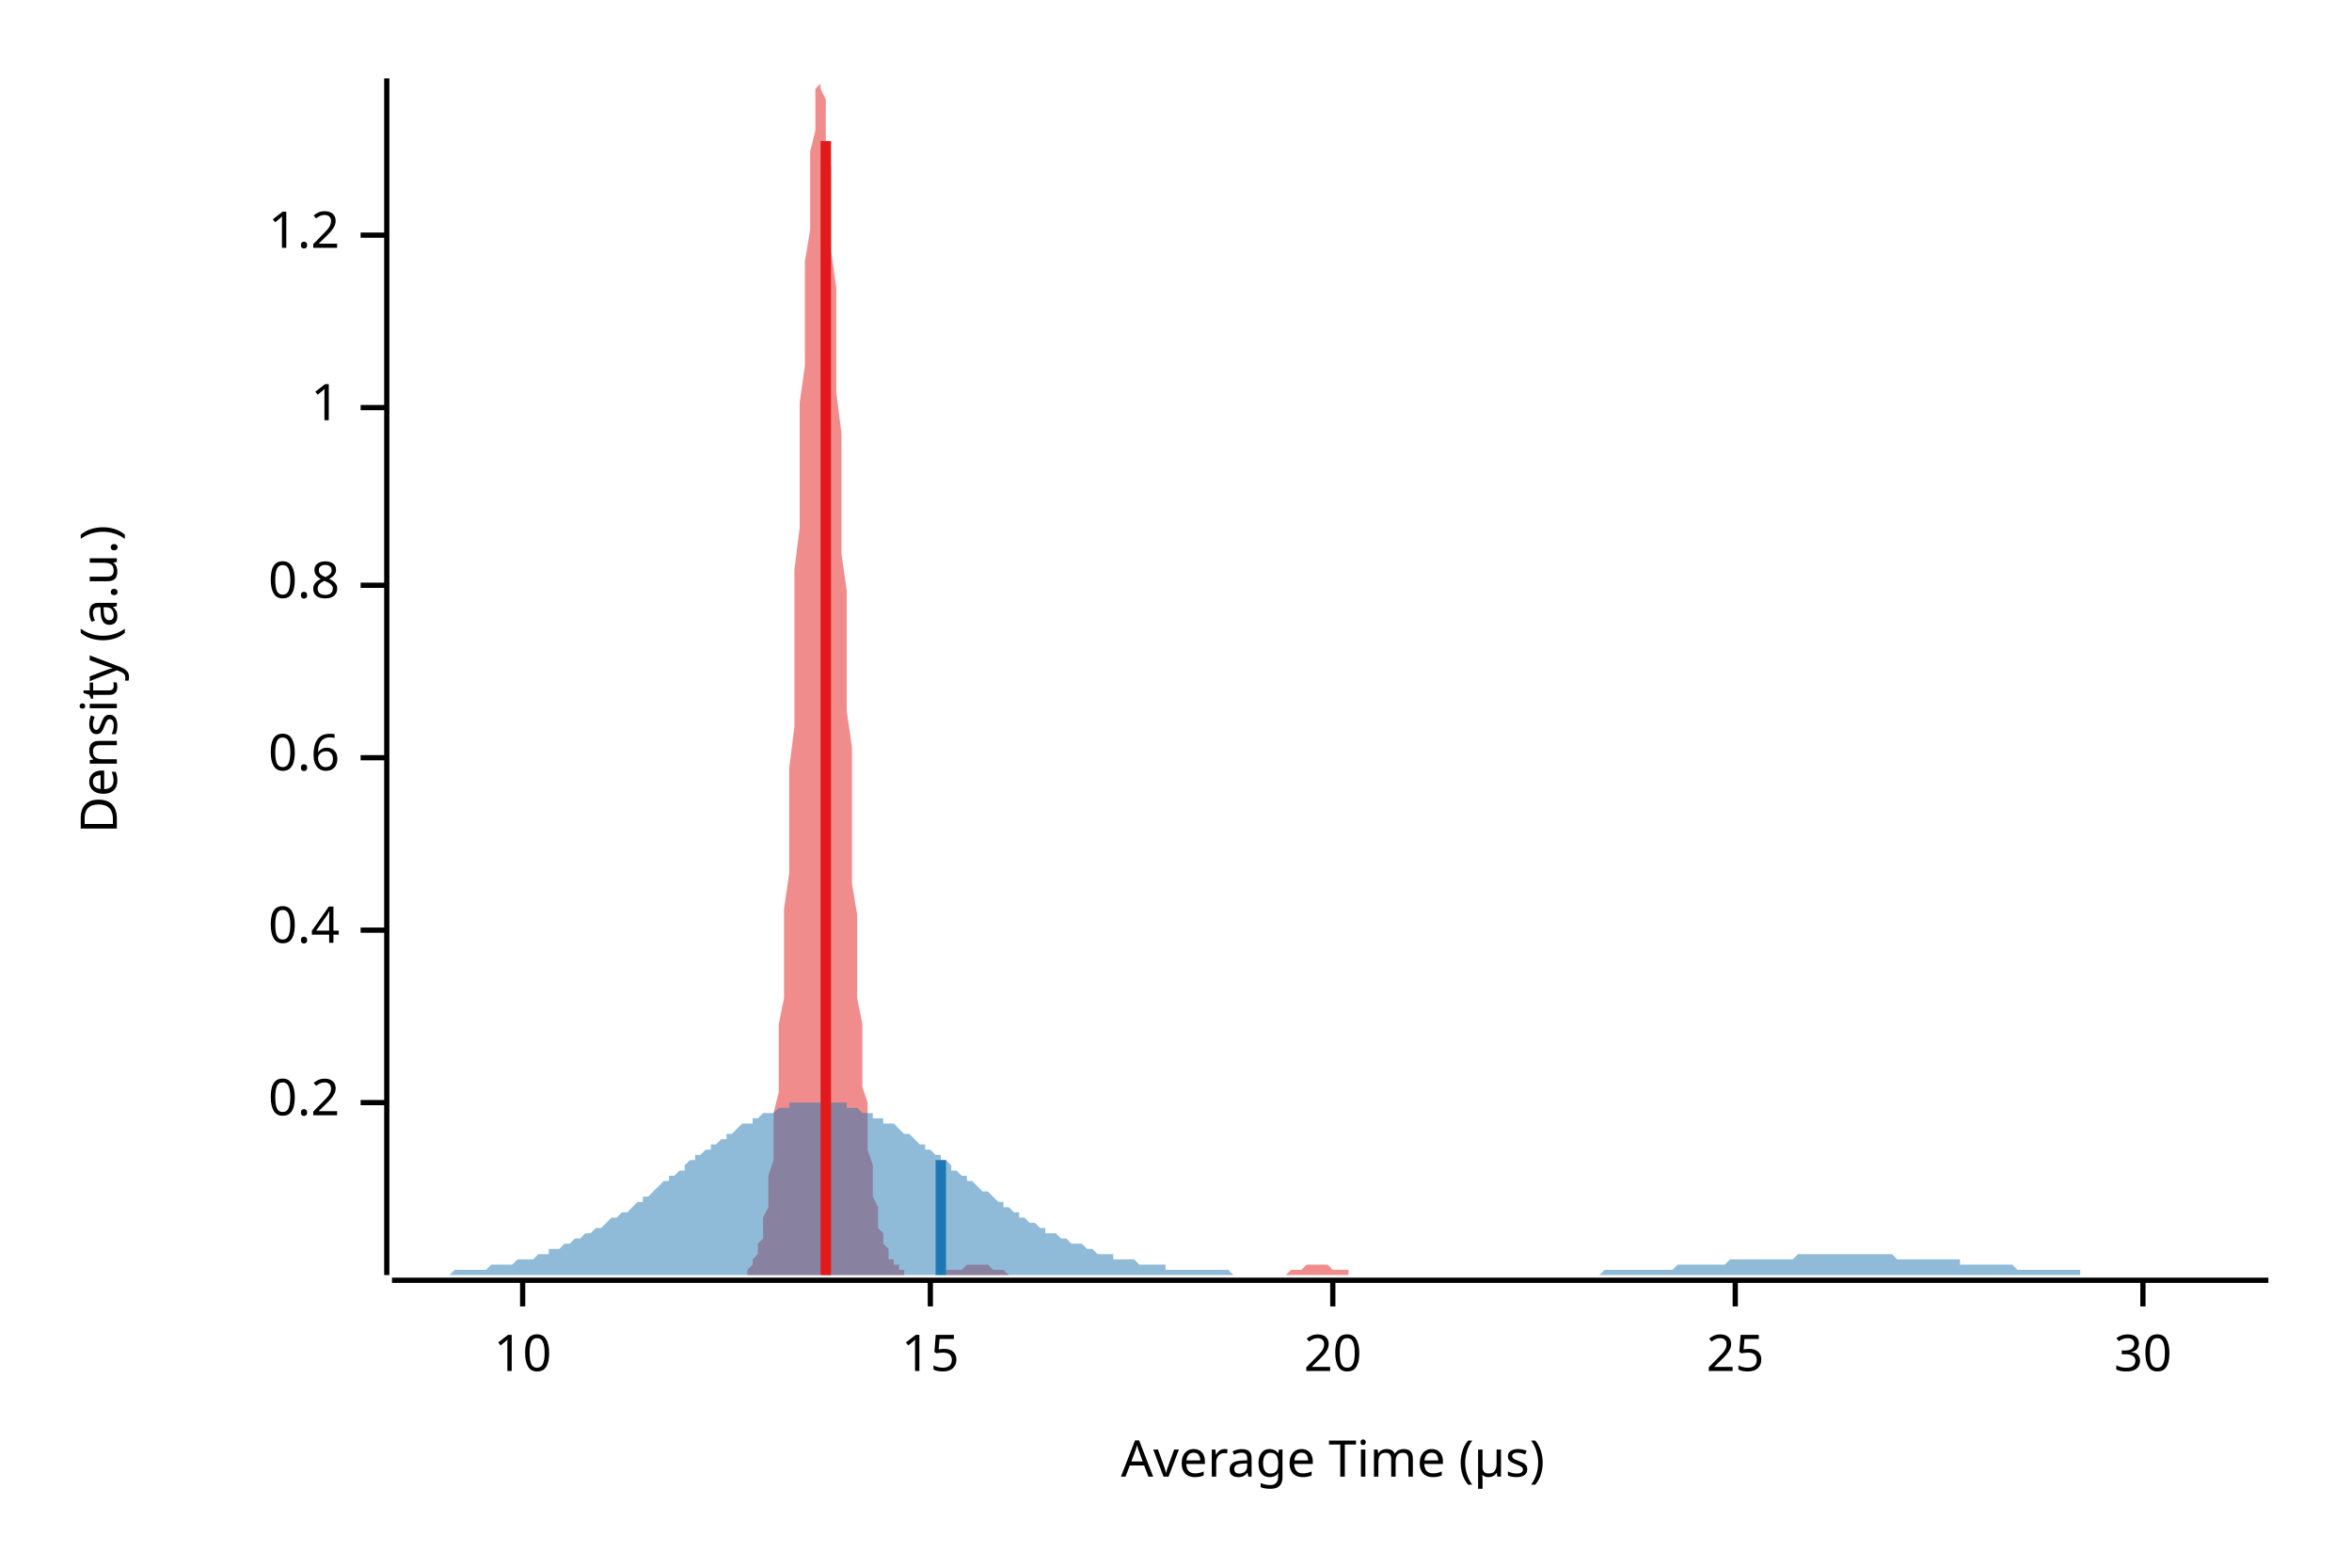
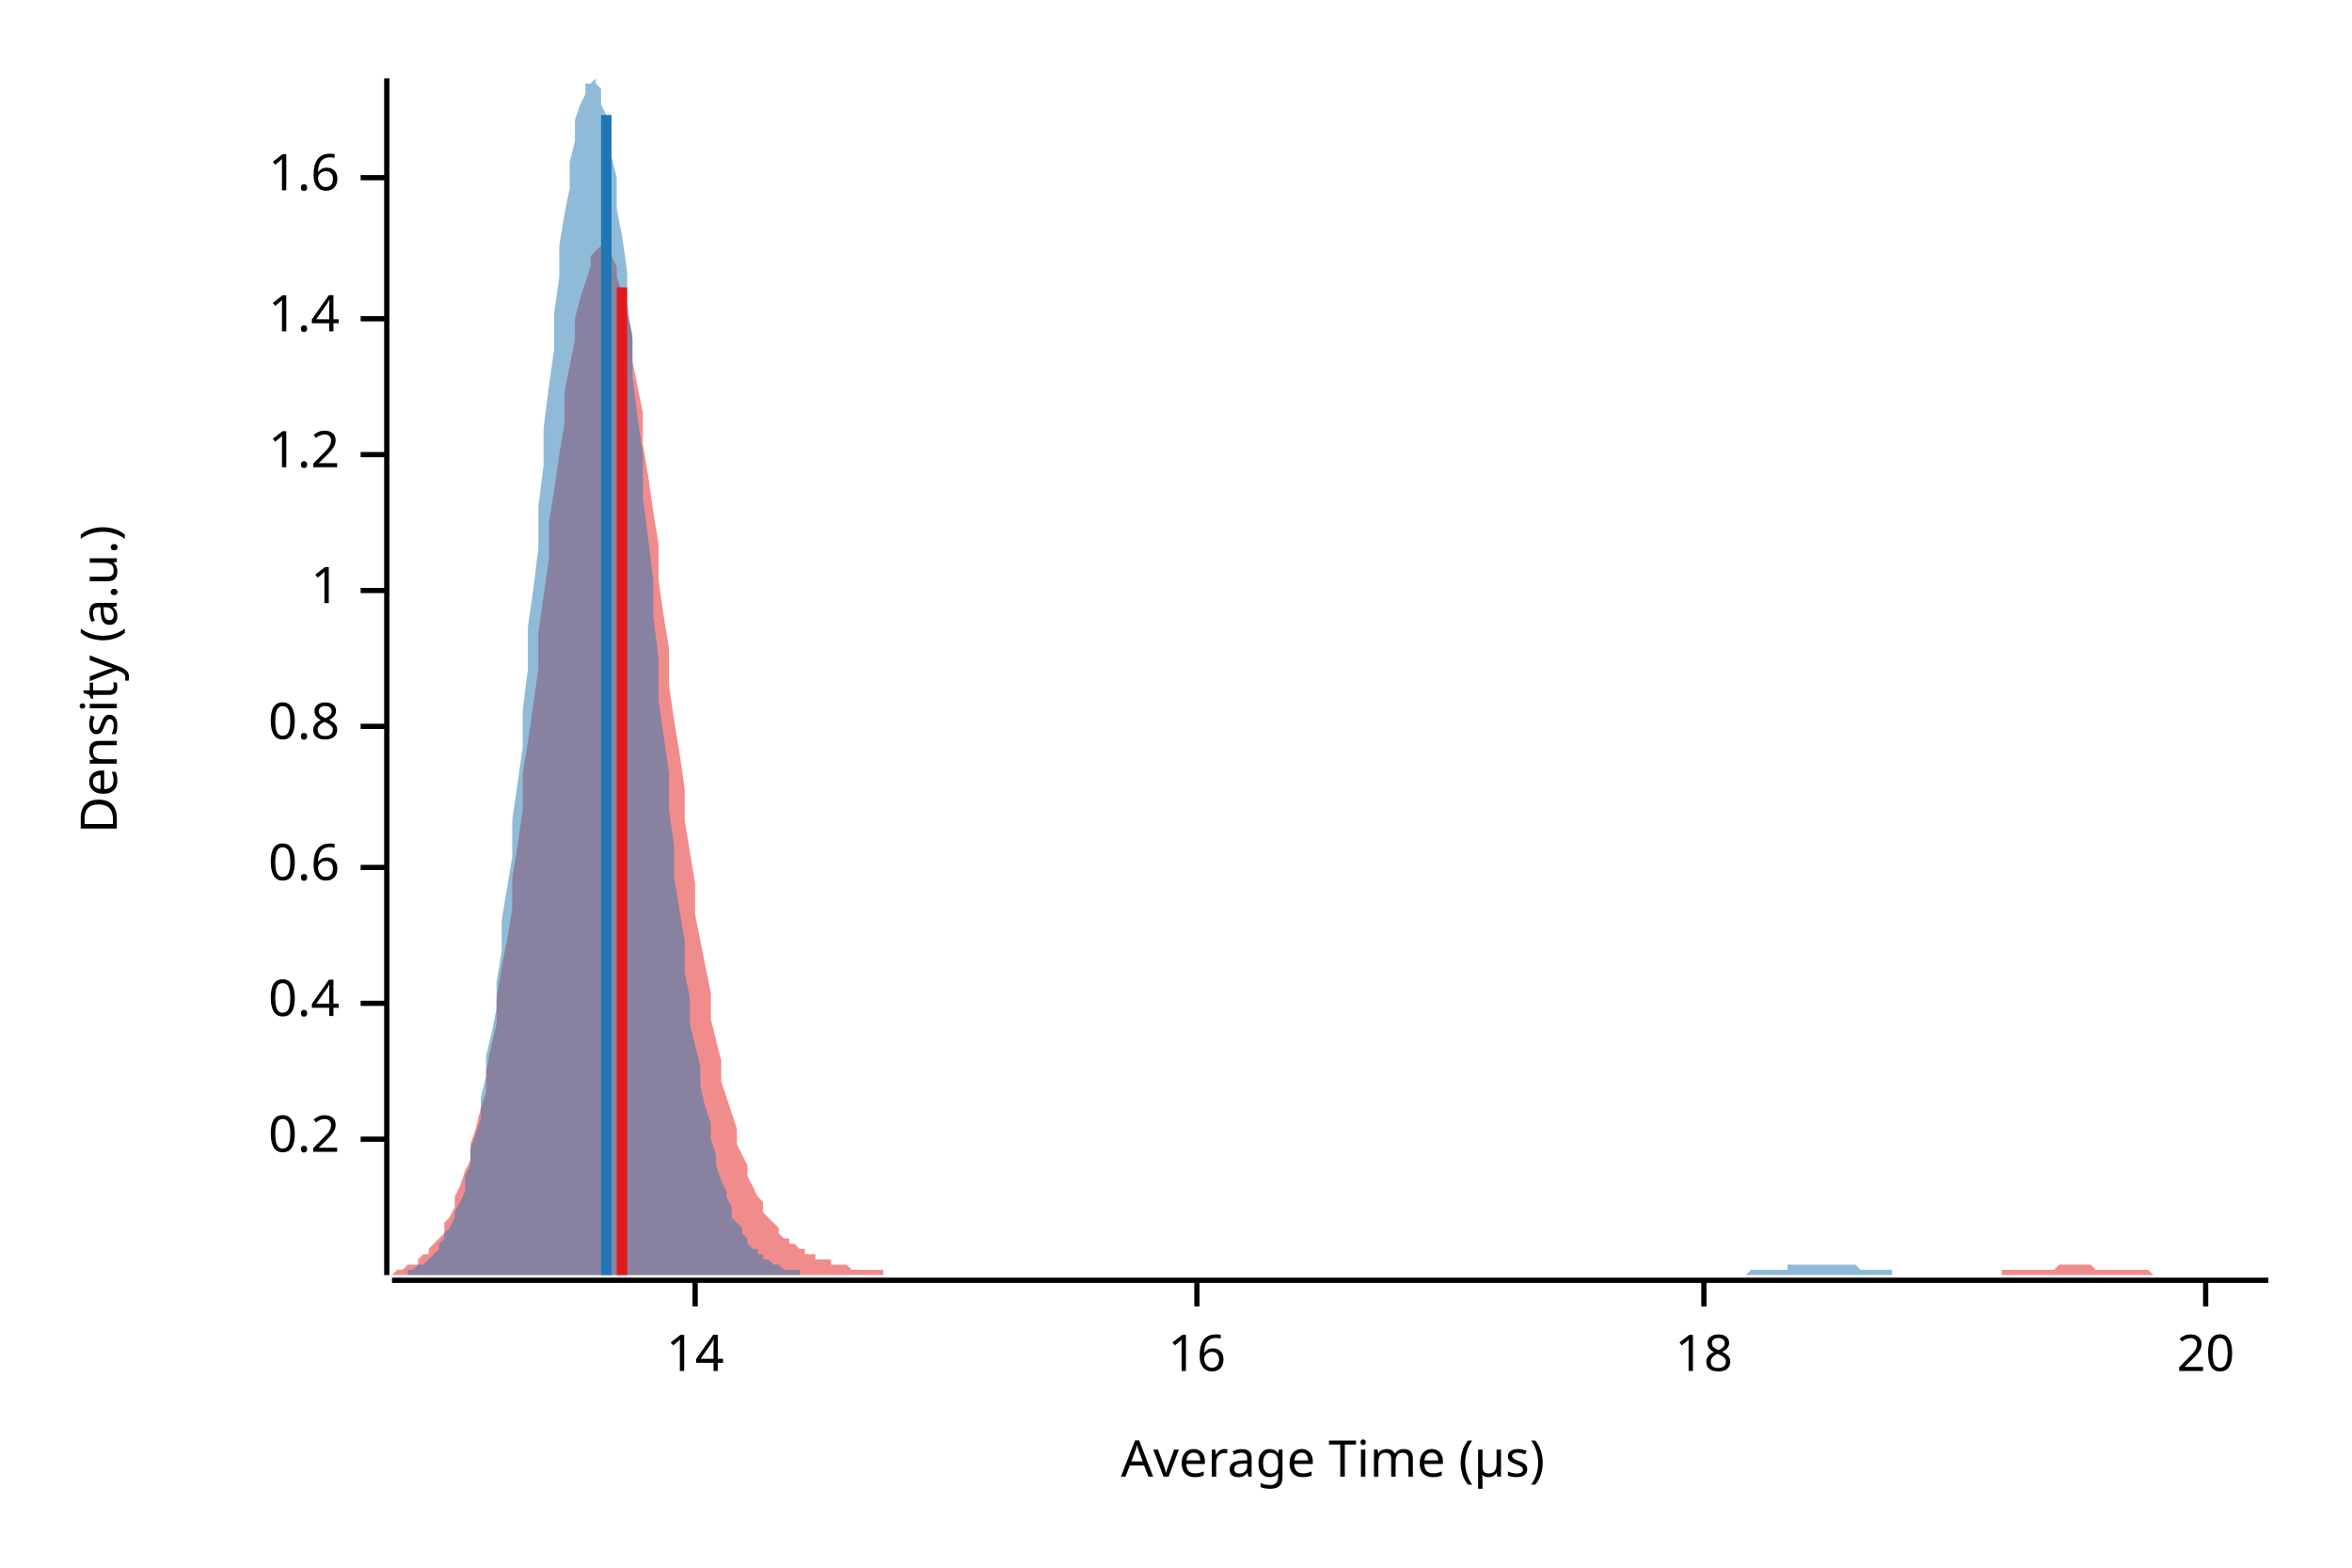
<svg xmlns="http://www.w3.org/2000/svg" width="450" height="300" viewBox="0 0 450 300">
  <text x="15" y="130" dy="0.76em" text-anchor="middle" font-family="sans-serif" font-size="9.677" opacity="1" fill="#000000" transform="rotate(270, 15, 130)">
Density (a.u.)
</text>
  <text x="255" y="285" dy="-0.5ex" text-anchor="middle" font-family="sans-serif" font-size="9.677" opacity="1" fill="#000000">
Average Time (µs)
</text>
  <polyline fill="none" opacity="1" stroke="#000000" stroke-width="1" points="74,15 74,244 " />
-   <text x="65" y="211" dy="0.5ex" text-anchor="end" font-family="sans-serif" font-size="9.677" opacity="1" fill="#000000">
+   <text x="65" y="218" dy="0.5ex" text-anchor="end" font-family="sans-serif" font-size="9.677" opacity="1" fill="#000000">
0.2
</text>
-   <polyline fill="none" opacity="1" stroke="#000000" stroke-width="1" points="69,211 74,211 " />
-   <text x="65" y="178" dy="0.5ex" text-anchor="end" font-family="sans-serif" font-size="9.677" opacity="1" fill="#000000">
+   <polyline fill="none" opacity="1" stroke="#000000" stroke-width="1" points="69,218 74,218 " />
+   <text x="65" y="192" dy="0.5ex" text-anchor="end" font-family="sans-serif" font-size="9.677" opacity="1" fill="#000000">
0.4
</text>
-   <polyline fill="none" opacity="1" stroke="#000000" stroke-width="1" points="69,178 74,178 " />
-   <text x="65" y="145" dy="0.5ex" text-anchor="end" font-family="sans-serif" font-size="9.677" opacity="1" fill="#000000">
+   <polyline fill="none" opacity="1" stroke="#000000" stroke-width="1" points="69,192 74,192 " />
+   <text x="65" y="166" dy="0.5ex" text-anchor="end" font-family="sans-serif" font-size="9.677" opacity="1" fill="#000000">
0.6
</text>
-   <polyline fill="none" opacity="1" stroke="#000000" stroke-width="1" points="69,145 74,145 " />
-   <text x="65" y="112" dy="0.5ex" text-anchor="end" font-family="sans-serif" font-size="9.677" opacity="1" fill="#000000">
+   <polyline fill="none" opacity="1" stroke="#000000" stroke-width="1" points="69,166 74,166 " />
+   <text x="65" y="139" dy="0.5ex" text-anchor="end" font-family="sans-serif" font-size="9.677" opacity="1" fill="#000000">
0.8
</text>
-   <polyline fill="none" opacity="1" stroke="#000000" stroke-width="1" points="69,112 74,112 " />
-   <text x="65" y="78" dy="0.5ex" text-anchor="end" font-family="sans-serif" font-size="9.677" opacity="1" fill="#000000">
+   <polyline fill="none" opacity="1" stroke="#000000" stroke-width="1" points="69,139 74,139 " />
+   <text x="65" y="113" dy="0.5ex" text-anchor="end" font-family="sans-serif" font-size="9.677" opacity="1" fill="#000000">
1
</text>
-   <polyline fill="none" opacity="1" stroke="#000000" stroke-width="1" points="69,78 74,78 " />
-   <text x="65" y="45" dy="0.5ex" text-anchor="end" font-family="sans-serif" font-size="9.677" opacity="1" fill="#000000">
+   <polyline fill="none" opacity="1" stroke="#000000" stroke-width="1" points="69,113 74,113 " />
+   <text x="65" y="87" dy="0.5ex" text-anchor="end" font-family="sans-serif" font-size="9.677" opacity="1" fill="#000000">
1.2
</text>
-   <polyline fill="none" opacity="1" stroke="#000000" stroke-width="1" points="69,45 74,45 " />
+   <polyline fill="none" opacity="1" stroke="#000000" stroke-width="1" points="69,87 74,87 " />
+   <text x="65" y="61" dy="0.5ex" text-anchor="end" font-family="sans-serif" font-size="9.677" opacity="1" fill="#000000">
+ 1.4
+ </text>
+   <polyline fill="none" opacity="1" stroke="#000000" stroke-width="1" points="69,61 74,61 " />
+   <text x="65" y="34" dy="0.5ex" text-anchor="end" font-family="sans-serif" font-size="9.677" opacity="1" fill="#000000">
+ 1.6
+ </text>
+   <polyline fill="none" opacity="1" stroke="#000000" stroke-width="1" points="69,34 74,34 " />
  <polyline fill="none" opacity="1" stroke="#000000" stroke-width="1" points="75,245 434,245 " />
-   <text x="100" y="255" dy="0.76em" text-anchor="middle" font-family="sans-serif" font-size="9.677" opacity="1" fill="#000000">
- 10
+   <text x="133" y="255" dy="0.76em" text-anchor="middle" font-family="sans-serif" font-size="9.677" opacity="1" fill="#000000">
+ 14
</text>
-   <polyline fill="none" opacity="1" stroke="#000000" stroke-width="1" points="100,245 100,250 " />
-   <text x="178" y="255" dy="0.76em" text-anchor="middle" font-family="sans-serif" font-size="9.677" opacity="1" fill="#000000">
- 15
+   <polyline fill="none" opacity="1" stroke="#000000" stroke-width="1" points="133,245 133,250 " />
+   <text x="229" y="255" dy="0.76em" text-anchor="middle" font-family="sans-serif" font-size="9.677" opacity="1" fill="#000000">
+ 16
</text>
-   <polyline fill="none" opacity="1" stroke="#000000" stroke-width="1" points="178,245 178,250 " />
-   <text x="255" y="255" dy="0.76em" text-anchor="middle" font-family="sans-serif" font-size="9.677" opacity="1" fill="#000000">
+   <polyline fill="none" opacity="1" stroke="#000000" stroke-width="1" points="229,245 229,250 " />
+   <text x="326" y="255" dy="0.76em" text-anchor="middle" font-family="sans-serif" font-size="9.677" opacity="1" fill="#000000">
+ 18
+ </text>
+   <polyline fill="none" opacity="1" stroke="#000000" stroke-width="1" points="326,245 326,250 " />
+   <text x="422" y="255" dy="0.76em" text-anchor="middle" font-family="sans-serif" font-size="9.677" opacity="1" fill="#000000">
20
</text>
-   <polyline fill="none" opacity="1" stroke="#000000" stroke-width="1" points="255,245 255,250 " />
-   <text x="332" y="255" dy="0.76em" text-anchor="middle" font-family="sans-serif" font-size="9.677" opacity="1" fill="#000000">
- 25
- </text>
-   <polyline fill="none" opacity="1" stroke="#000000" stroke-width="1" points="332,245 332,250 " />
-   <text x="410" y="255" dy="0.76em" text-anchor="middle" font-family="sans-serif" font-size="9.677" opacity="1" fill="#000000">
- 30
- </text>
-   <polyline fill="none" opacity="1" stroke="#000000" stroke-width="1" points="410,245 410,250 " />
-   <polygon opacity="0.5" fill="#E31A1C" points="143,244 143,243 143,243 143,243 144,242 144,242 144,242 144,241 145,240 145,240 145,239 145,238 146,237 146,236 146,234 146,233 147,231 147,229 147,227 147,225 148,222 148,219 148,216 148,213 149,209 149,205 149,201 149,196 150,191 150,185 150,180 150,174 151,167 151,161 151,154 151,147 152,139 152,132 152,124 152,116 152,109 153,101 153,93 153,85 153,77 154,70 154,63 154,56 154,50 155,44 155,38 155,33 155,29 156,25 156,21 156,19 156,17 157,16 157,15 157,16 157,17 158,19 158,21 158,24 158,28 159,32 159,37 159,42 159,48 160,55 160,61 160,68 160,75 161,83 161,90 161,98 161,106 162,113 162,121 162,128 162,136 163,143 163,150 163,156 163,163 163,169 164,175 164,181 164,186 164,191 165,196 165,200 165,204 165,208 166,211 166,215 166,217 166,220 167,223 167,225 167,227 167,229 168,231 168,232 168,233 168,235 169,236 169,237 169,238 169,238 170,239 170,240 170,240 170,241 171,241 171,241 171,242 171,242 172,242 172,243 172,243 172,243 173,243 173,243 173,243 173,244 174,244 174,244 174,244 174,244 174,244 175,244 175,244 175,244 175,244 176,244 176,244 176,244 176,244 177,244 177,244 177,244 177,244 178,244 178,244 178,244 178,244 179,244 179,244 179,244 179,244 180,244 180,244 180,244 180,244 181,244 181,244 181,244 181,243 182,243 182,243 182,243 182,243 183,243 183,243 183,243 183,243 184,243 184,243 184,243 184,243 185,242 185,242 185,242 185,242 185,242 186,242 186,242 186,242 186,242 187,242 187,242 187,242 187,242 188,242 188,242 188,242 188,242 189,242 189,242 189,242 189,242 190,243 190,243 190,243 190,243 191,243 191,243 191,243 191,243 192,243 192,243 192,243 192,243 193,244 193,244 193,244 193,244 194,244 194,244 194,244 194,244 195,244 195,244 195,244 195,244 196,244 196,244 196,244 196,244 196,244 197,244 197,244 197,244 197,244 198,244 198,244 198,244 198,244 199,244 199,244 199,244 199,244 200,244 200,244 200,244 200,244 201,244 201,244 201,244 201,244 202,244 202,244 202,244 202,244 203,244 203,244 203,244 203,244 204,244 204,244 204,244 204,244 205,244 205,244 205,244 205,244 206,244 206,244 206,244 206,244 207,244 207,244 207,244 207,244 207,244 208,244 208,244 208,244 208,244 209,244 209,244 209,244 209,244 210,244 210,244 210,244 210,244 211,244 211,244 211,244 211,244 212,244 212,244 212,244 212,244 213,244 213,244 213,244 213,244 214,244 214,244 214,244 214,244 215,244 215,244 215,244 215,244 216,244 216,244 216,244 216,244 217,244 217,244 217,244 217,244 218,244 218,244 218,244 218,244 218,244 219,244 219,244 219,244 219,244 220,244 220,244 220,244 220,244 221,244 221,244 221,244 221,244 222,244 222,244 222,244 222,244 223,244 223,244 223,244 223,244 224,244 224,244 224,244 224,244 225,244 225,244 225,244 225,244 226,244 226,244 226,244 226,244 227,244 227,244 227,244 227,244 228,244 228,244 228,244 228,244 229,244 229,244 229,244 229,244 229,244 230,244 230,244 230,244 230,244 231,244 231,244 231,244 231,244 232,244 232,244 232,244 232,244 233,244 233,244 233,244 233,244 234,244 234,244 234,244 234,244 235,244 235,244 235,244 235,244 236,244 236,244 236,244 236,244 237,244 237,244 237,244 237,244 238,244 238,244 238,244 238,244 239,244 239,244 239,244 239,244 240,244 240,244 240,244 240,244 240,244 241,244 241,244 241,244 241,244 242,244 242,244 242,244 242,244 243,244 243,244 243,244 243,244 244,244 244,244 244,244 244,244 245,244 245,244 245,244 245,244 246,244 246,244 246,244 246,244 247,243 247,243 247,243 247,243 248,243 248,243 248,243 248,243 249,243 249,243 249,243 249,243 250,242 250,242 250,242 250,242 251,242 251,242 251,242 251,242 251,242 252,242 252,242 252,242 252,242 253,242 253,242 253,242 253,242 254,242 254,242 254,242 254,242 255,243 255,243 255,243 255,243 256,243 256,243 256,243 256,243 257,243 257,243 257,243 257,243 258,243 258,244 258,244 258,244 259,244 259,244 259,244 259,244 260,244 260,244 260,244 260,244 261,244 261,244 261,244 261,244 262,244 262,244 262,244 262,244 263,244 263,244 263,244 263,244 263,244 264,244 264,244 264,244 264,244 265,244 265,244 143,244 " />
-   <polygon opacity="0.5" fill="#1F78B4" points="75,244 75,244 76,244 77,244 77,244 78,244 79,244 80,244 80,244 81,244 82,244 82,244 83,244 84,244 85,244 85,244 86,244 87,243 87,243 88,243 89,243 90,243 90,243 91,243 92,243 92,243 93,243 94,242 95,242 95,242 96,242 97,242 98,242 98,242 99,241 100,241 100,241 101,241 102,241 103,240 103,240 104,240 105,240 105,239 106,239 107,239 108,238 108,238 109,238 110,237 110,237 111,237 112,236 113,236 113,236 114,235 115,235 116,234 116,234 117,233 118,233 118,233 119,232 120,232 121,231 121,231 122,230 123,230 123,229 124,229 125,228 126,227 126,227 127,226 128,226 128,225 129,225 130,224 131,224 131,223 132,222 133,222 133,221 134,221 135,220 136,220 136,219 137,219 138,218 139,218 139,217 140,217 141,216 141,216 142,215 143,215 144,215 144,214 145,214 146,213 146,213 147,213 148,213 149,212 149,212 150,212 151,212 151,211 152,211 153,211 154,211 154,211 155,211 156,211 157,211 157,211 158,211 159,211 159,211 160,211 161,211 162,211 162,212 163,212 164,212 164,212 165,213 166,213 167,213 167,214 168,214 169,214 169,215 170,215 171,215 172,216 172,216 173,217 174,217 175,218 175,218 176,219 177,219 177,220 178,220 179,221 180,221 180,222 181,222 182,223 182,224 183,224 184,225 185,225 185,226 186,226 187,227 187,227 188,228 189,228 190,229 190,229 191,230 192,230 192,231 193,231 194,232 195,232 195,233 196,233 197,234 198,234 198,234 199,235 200,235 200,236 201,236 202,236 203,237 203,237 204,237 205,238 205,238 206,238 207,238 208,239 208,239 209,239 210,240 210,240 211,240 212,240 213,240 213,241 214,241 215,241 216,241 216,241 217,241 218,242 218,242 219,242 220,242 221,242 221,242 222,242 223,242 223,243 224,243 225,243 226,243 226,243 227,243 228,243 228,243 229,243 230,243 231,243 231,243 232,243 233,243 233,243 234,243 235,243 236,244 236,244 237,244 238,244 239,244 239,244 240,244 241,244 241,244 242,244 243,244 244,244 244,244 245,244 246,244 246,244 247,244 248,244 249,244 249,244 250,244 251,244 251,244 252,244 253,244 254,244 254,244 255,244 256,244 257,244 257,244 258,244 259,244 259,244 260,244 261,244 262,244 262,244 263,244 264,244 264,244 265,244 266,244 267,244 267,244 268,244 269,244 269,244 270,244 271,244 272,244 272,244 273,244 274,244 275,244 275,244 276,244 277,244 277,244 278,244 279,244 280,244 280,244 281,244 282,244 282,244 283,244 284,244 285,244 285,244 286,244 287,244 287,244 288,244 289,244 290,244 290,244 291,244 292,244 292,244 293,244 294,244 295,244 295,244 296,244 297,244 298,244 298,244 299,244 300,244 300,244 301,244 302,244 303,244 303,244 304,244 305,244 305,244 306,244 307,243 308,243 308,243 309,243 310,243 310,243 311,243 312,243 313,243 313,243 314,243 315,243 316,243 316,243 317,243 318,243 318,243 319,243 320,243 321,242 321,242 322,242 323,242 323,242 324,242 325,242 326,242 326,242 327,242 328,242 328,242 329,242 330,242 331,241 331,241 332,241 333,241 333,241 334,241 335,241 336,241 336,241 337,241 338,241 339,241 339,241 340,241 341,241 341,241 342,241 343,241 344,240 344,240 345,240 346,240 346,240 347,240 348,240 349,240 349,240 350,240 351,240 351,240 352,240 353,240 354,240 354,240 355,240 356,240 357,240 357,240 358,240 359,240 359,240 360,240 361,240 362,240 362,240 363,241 364,241 364,241 365,241 366,241 367,241 367,241 368,241 369,241 369,241 370,241 371,241 372,241 372,241 373,241 374,241 375,241 375,242 376,242 377,242 377,242 378,242 379,242 380,242 380,242 381,242 382,242 382,242 383,242 384,242 385,242 385,242 386,243 387,243 387,243 388,243 389,243 390,243 390,243 391,243 392,243 392,243 393,243 394,243 395,243 395,243 396,243 397,243 398,243 398,244 399,244 400,244 400,244 401,244 402,244 403,244 403,244 404,244 405,244 405,244 406,244 407,244 408,244 408,244 409,244 410,244 410,244 411,244 412,244 413,244 413,244 414,244 415,244 416,244 416,244 417,244 418,244 418,244 419,244 420,244 421,244 421,244 422,244 423,244 423,244 424,244 425,244 426,244 426,244 427,244 428,244 428,244 429,244 430,244 431,244 431,244 432,244 433,244 434,244 434,244 75,244 " />
-   <polyline fill="none" opacity="1" stroke="#E31A1C" stroke-width="2" points="158,244 158,27 " />
-   <polyline fill="none" opacity="1" stroke="#1F78B4" stroke-width="2" points="180,244 180,222 " />
+   <polyline fill="none" opacity="1" stroke="#000000" stroke-width="1" points="422,245 422,250 " />
+   <polygon opacity="0.5" fill="#E31A1C" points="75,244 76,243 77,243 77,243 78,242 79,242 80,242 80,241 81,240 82,240 82,239 83,238 84,237 85,236 85,234 86,233 87,231 87,229 88,227 89,224 90,222 90,219 91,216 92,212 93,209 93,205 94,200 95,196 95,191 96,185 97,180 98,174 98,168 99,162 100,155 100,148 101,142 102,135 103,128 103,121 104,114 105,107 105,100 106,94 107,87 108,81 108,75 109,70 110,65 110,61 111,57 112,54 113,51 113,49 114,48 115,47 115,47 116,48 117,49 118,51 118,53 119,56 120,60 121,64 121,69 122,74 123,79 123,85 124,91 125,98 126,104 126,111 127,118 128,124 128,131 129,138 130,144 131,151 131,157 132,163 133,169 133,175 134,180 135,185 136,190 136,195 137,199 138,203 138,207 139,210 140,213 141,216 141,219 142,221 143,223 143,225 144,227 145,229 146,230 146,232 147,233 148,234 149,235 149,236 150,237 151,237 151,238 152,238 153,239 154,239 154,240 155,240 156,240 156,241 157,241 158,241 159,241 159,242 160,242 161,242 161,242 162,242 163,243 164,243 164,243 165,243 166,243 166,243 167,243 168,243 169,243 169,244 170,244 171,244 171,244 172,244 173,244 174,244 174,244 175,244 176,244 177,244 177,244 178,244 179,244 179,244 180,244 181,244 182,244 182,244 183,244 184,244 184,244 185,244 186,244 187,244 187,244 188,244 189,244 189,244 190,244 191,244 192,244 192,244 193,244 194,244 194,244 195,244 196,244 197,244 197,244 198,244 199,244 199,244 200,244 201,244 202,244 202,244 203,244 204,244 205,244 205,244 206,244 207,244 207,244 208,244 209,244 210,244 210,244 211,244 212,244 212,244 213,244 214,244 215,244 215,244 216,244 217,244 217,244 218,244 219,244 220,244 220,244 221,244 222,244 222,244 223,244 224,244 225,244 225,244 226,244 227,244 227,244 228,244 229,244 230,244 230,244 231,244 232,244 233,244 233,244 234,244 235,244 235,244 236,244 237,244 238,244 238,244 239,244 240,244 240,244 241,244 242,244 243,244 243,244 244,244 245,244 245,244 246,244 247,244 248,244 248,244 249,244 250,244 250,244 251,244 252,244 253,244 253,244 254,244 255,244 255,244 256,244 257,244 258,244 258,244 259,244 260,244 260,244 261,244 262,244 263,244 263,244 264,244 265,244 266,244 266,244 267,244 268,244 268,244 269,244 270,244 271,244 271,244 272,244 273,244 273,244 274,244 275,244 276,244 276,244 277,244 278,244 278,244 279,244 280,244 281,244 281,244 282,244 283,244 283,244 284,244 285,244 286,244 286,244 287,244 288,244 288,244 289,244 290,244 291,244 291,244 292,244 293,244 294,244 294,244 295,244 296,244 296,244 297,244 298,244 299,244 299,244 300,244 301,244 301,244 302,244 303,244 304,244 304,244 305,244 306,244 306,244 307,244 308,244 309,244 309,244 310,244 311,244 311,244 312,244 313,244 314,244 314,244 315,244 316,244 316,244 317,244 318,244 319,244 319,244 320,244 321,244 322,244 322,244 323,244 324,244 324,244 325,244 326,244 327,244 327,244 328,244 329,244 329,244 330,244 331,244 332,244 332,244 333,244 334,244 334,244 335,244 336,244 337,244 337,244 338,244 339,244 339,244 340,244 341,244 342,244 342,244 343,244 344,244 344,244 345,244 346,244 347,244 347,244 348,244 349,244 350,244 350,244 351,244 352,244 352,244 353,244 354,244 355,244 355,244 356,244 357,244 357,244 358,244 359,244 360,244 360,244 361,244 362,244 362,244 363,244 364,244 365,244 365,244 366,244 367,244 367,244 368,244 369,244 370,244 370,244 371,244 372,244 372,244 373,244 374,244 375,244 375,244 376,244 377,244 378,244 378,244 379,244 380,244 380,244 381,244 382,244 383,244 383,243 384,243 385,243 385,243 386,243 387,243 388,243 388,243 389,243 390,243 390,243 391,243 392,243 393,243 393,243 394,242 395,242 395,242 396,242 397,242 398,242 398,242 399,242 400,242 400,242 401,243 402,243 403,243 403,243 404,243 405,243 406,243 406,243 407,243 408,243 408,243 409,243 410,243 411,243 411,243 412,244 413,244 413,244 414,244 415,244 416,244 416,244 417,244 418,244 418,244 419,244 420,244 421,244 421,244 422,244 423,244 423,244 424,244 425,244 426,244 426,244 427,244 428,244 428,244 429,244 430,244 431,244 431,244 432,244 433,244 434,244 434,244 75,244 " />
+   <polygon opacity="0.5" fill="#1F78B4" points="75,244 75,244 76,244 76,244 77,244 78,244 78,243 79,243 79,243 80,242 81,242 81,242 82,241 82,241 83,240 84,239 84,238 85,237 85,236 86,235 87,233 87,232 88,230 89,228 89,225 90,223 90,220 91,217 92,214 92,210 93,206 93,202 94,198 95,193 95,188 96,182 96,176 97,170 98,164 98,157 99,150 100,143 100,136 101,128 101,120 102,113 103,105 103,97 104,89 104,82 105,74 106,67 106,60 107,53 107,47 108,41 109,36 109,31 110,27 110,23 111,20 112,18 112,16 113,16 114,15 114,16 115,17 115,20 116,22 117,26 117,30 118,34 118,40 119,45 120,52 120,58 121,65 121,72 122,80 123,87 123,95 124,103 125,111 125,118 126,126 126,134 127,141 128,148 128,155 129,162 129,168 130,174 131,180 131,186 132,191 132,196 133,200 134,204 134,208 135,212 136,215 136,218 137,221 137,223 138,226 139,228 139,229 140,231 140,233 141,234 142,235 142,236 143,237 143,238 144,239 145,239 145,240 146,240 146,241 147,241 148,242 148,242 149,242 150,243 150,243 151,243 151,243 152,243 153,243 153,244 154,244 154,244 155,244 156,244 156,244 157,244 157,244 158,244 159,244 159,244 160,244 161,244 161,244 162,244 162,244 163,244 164,244 164,244 165,244 165,244 166,244 167,244 167,244 168,244 168,244 169,244 170,244 170,244 171,244 172,244 172,244 173,244 173,244 174,244 175,244 175,244 176,244 176,244 177,244 178,244 178,244 179,244 179,244 180,244 181,244 181,244 182,244 182,244 183,244 184,244 184,244 185,244 186,244 186,244 187,244 187,244 188,244 189,244 189,244 190,244 190,244 191,244 192,244 192,244 193,244 193,244 194,244 195,244 195,244 196,244 197,244 197,244 198,244 198,244 199,244 200,244 200,244 201,244 201,244 202,244 203,244 203,244 204,244 204,244 205,244 206,244 206,244 207,244 208,244 208,244 209,244 209,244 210,244 211,244 211,244 212,244 212,244 213,244 214,244 214,244 215,244 215,244 216,244 217,244 217,244 218,244 218,244 219,244 220,244 220,244 221,244 222,244 222,244 223,244 223,244 224,244 225,244 225,244 226,244 226,244 227,244 228,244 228,244 229,244 229,244 230,244 231,244 231,244 232,244 233,244 233,244 234,244 234,244 235,244 236,244 236,244 237,244 237,244 238,244 239,244 239,244 240,244 240,244 241,244 242,244 242,244 243,244 243,244 244,244 245,244 245,244 246,244 247,244 247,244 248,244 248,244 249,244 250,244 250,244 251,244 251,244 252,244 253,244 253,244 254,244 254,244 255,244 256,244 256,244 257,244 258,244 258,244 259,244 259,244 260,244 261,244 261,244 262,244 262,244 263,244 264,244 264,244 265,244 265,244 266,244 267,244 267,244 268,244 269,244 269,244 270,244 270,244 271,244 272,244 272,244 273,244 273,244 274,244 275,244 275,244 276,244 276,244 277,244 278,244 278,244 279,244 279,244 280,244 281,244 281,244 282,244 283,244 283,244 284,244 284,244 285,244 286,244 286,244 287,244 287,244 288,244 289,244 289,244 290,244 290,244 291,244 292,244 292,244 293,244 294,244 294,244 295,244 295,244 296,244 297,244 297,244 298,244 298,244 299,244 300,244 300,244 301,244 301,244 302,244 303,244 303,244 304,244 305,244 305,244 306,244 306,244 307,244 308,244 308,244 309,244 309,244 310,244 311,244 311,244 312,244 312,244 313,244 314,244 314,244 315,244 315,244 316,244 317,244 317,244 318,244 319,244 319,244 320,244 320,244 321,244 322,244 322,244 323,244 323,244 324,244 325,244 325,244 326,244 326,244 327,244 328,244 328,244 329,244 330,244 330,244 331,244 331,244 332,244 333,244 333,244 334,244 334,244 335,243 336,243 336,243 337,243 337,243 338,243 339,243 339,243 340,243 341,243 341,243 342,243 342,242 343,242 344,242 344,242 345,242 345,242 346,242 347,242 347,242 348,242 348,242 349,242 350,242 350,242 351,242 351,242 352,242 353,242 353,242 354,242 355,242 355,242 356,243 356,243 357,243 358,243 358,243 359,243 359,243 360,243 361,243 361,243 362,243 362,244 363,244 364,244 364,244 365,244 366,244 366,244 367,244 367,244 368,244 369,244 369,244 370,244 370,244 371,244 372,244 372,244 373,244 373,244 374,244 375,244 375,244 376,244 377,244 377,244 378,244 378,244 379,244 379,244 75,244 " />
+   <polyline fill="none" opacity="1" stroke="#E31A1C" stroke-width="2" points="119,244 119,55 " />
+   <polyline fill="none" opacity="1" stroke="#1F78B4" stroke-width="2" points="116,244 116,22 " />
</svg>
